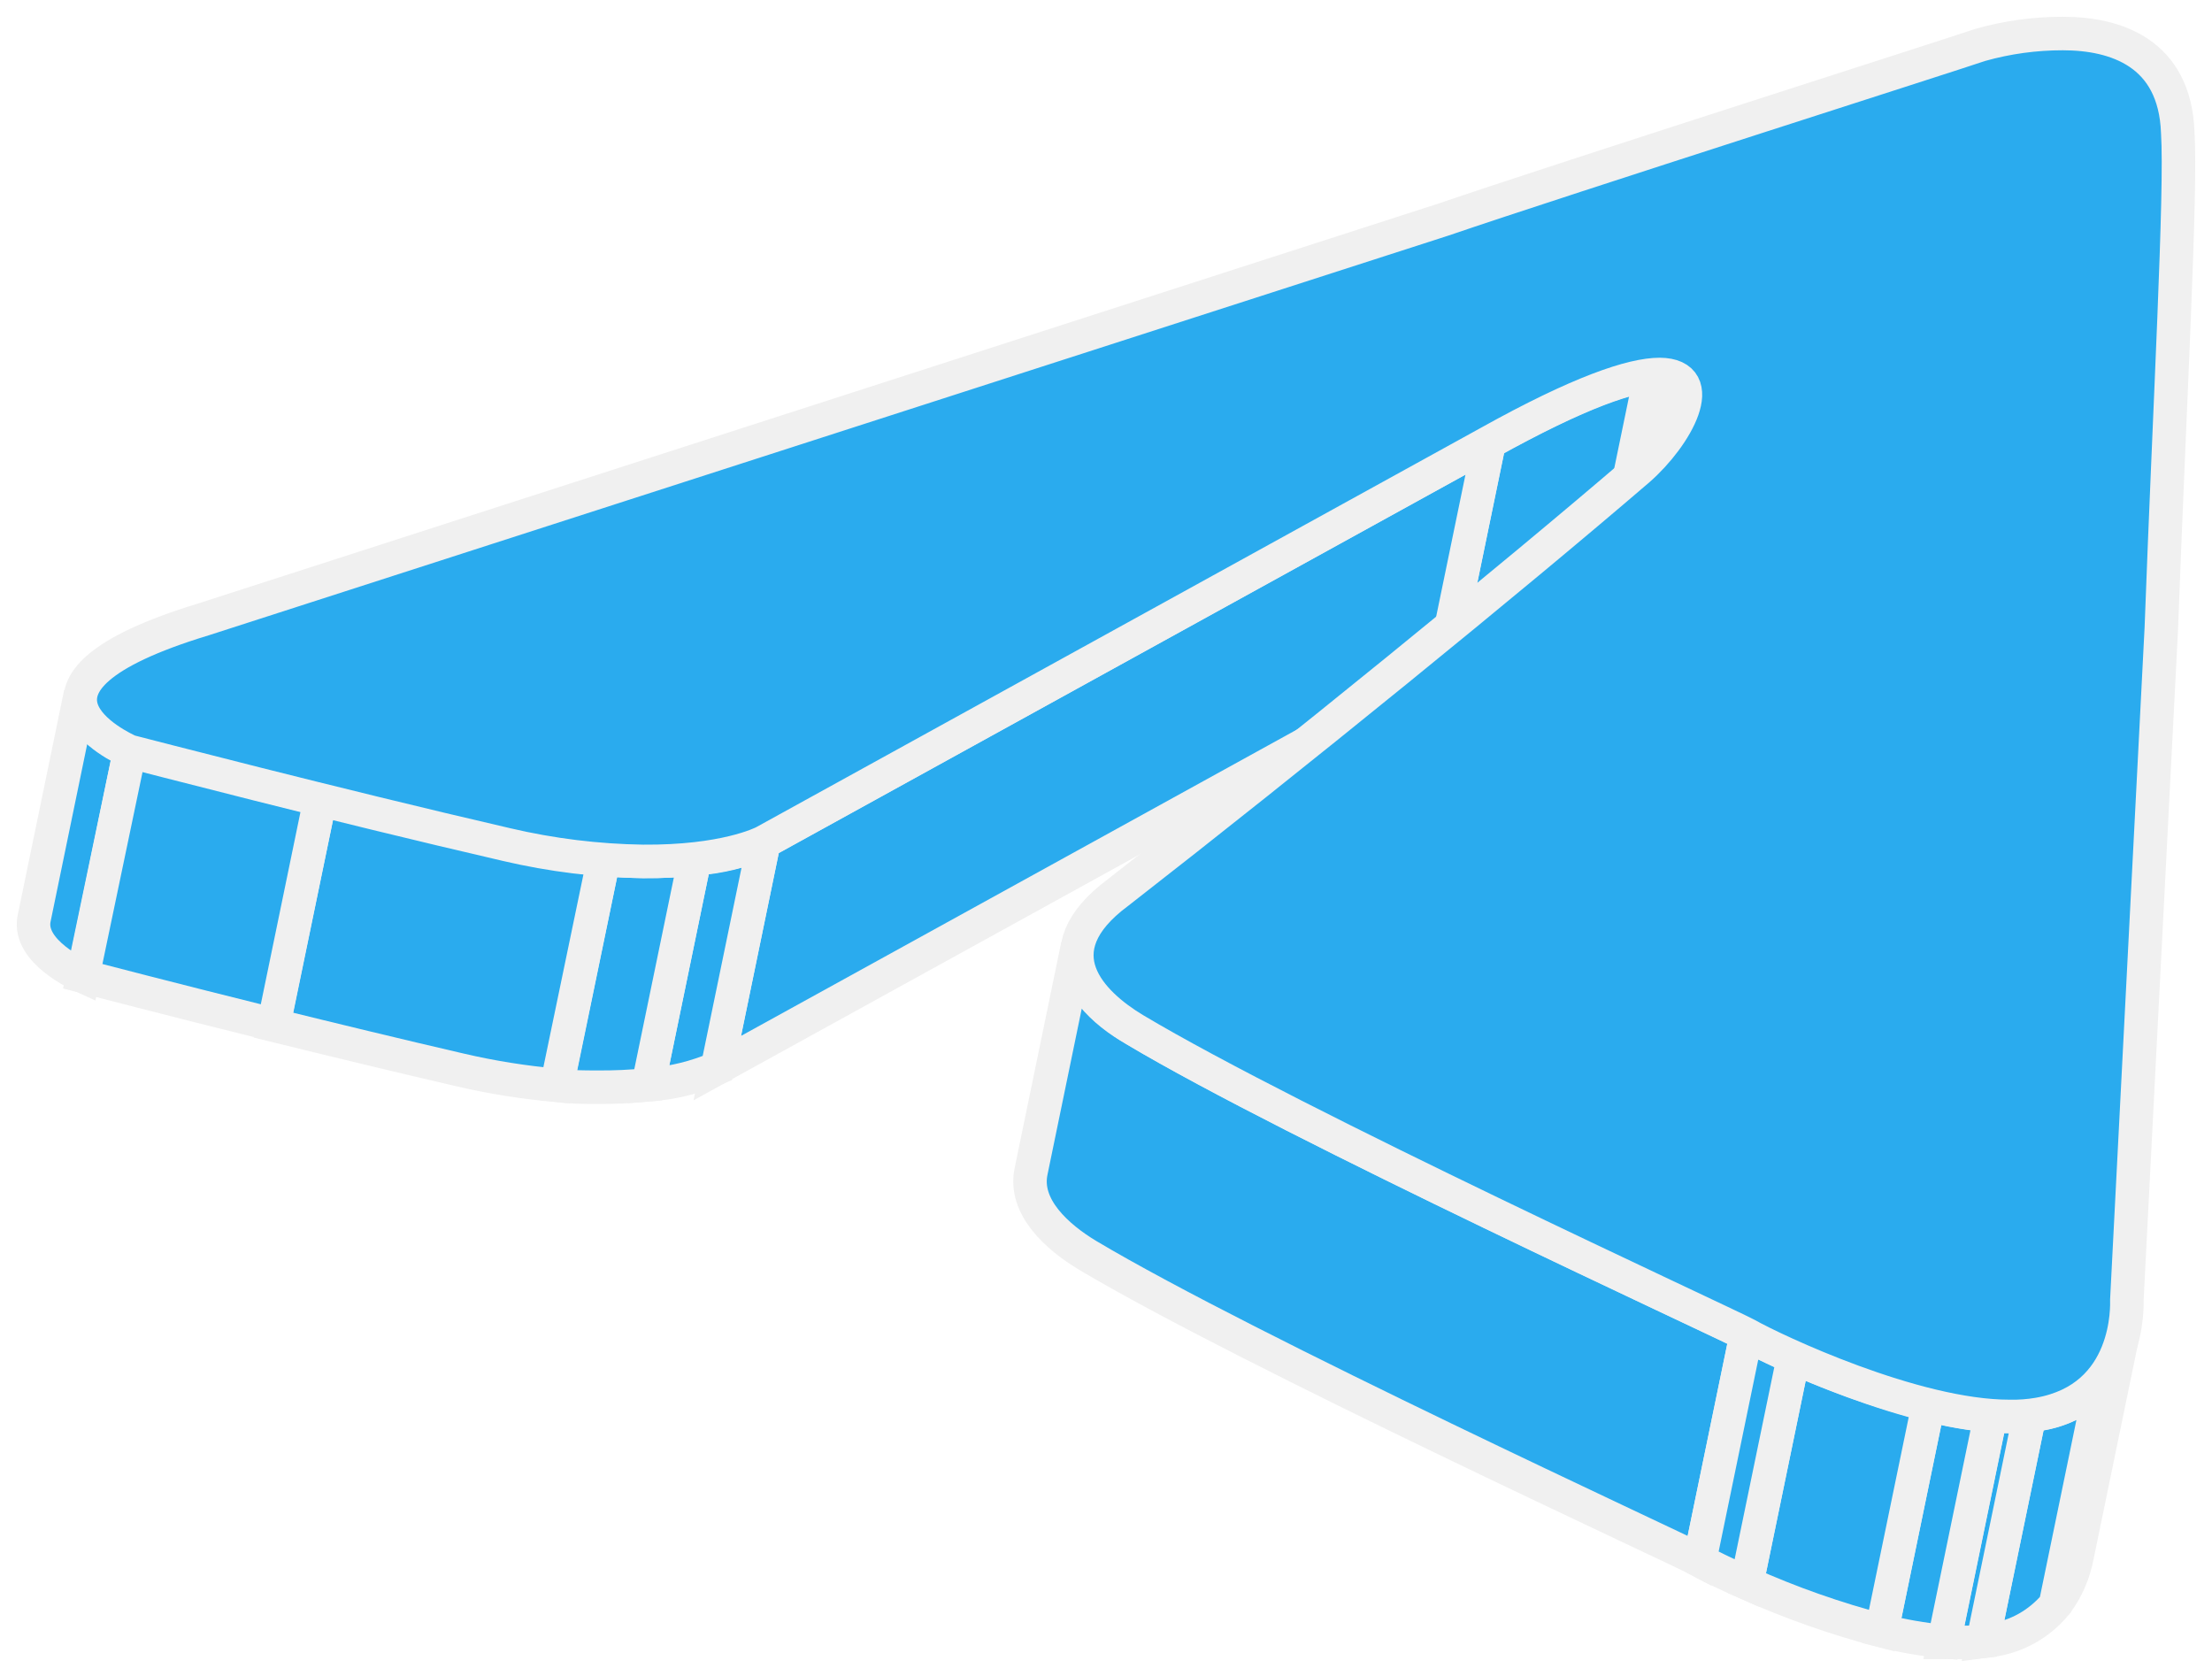
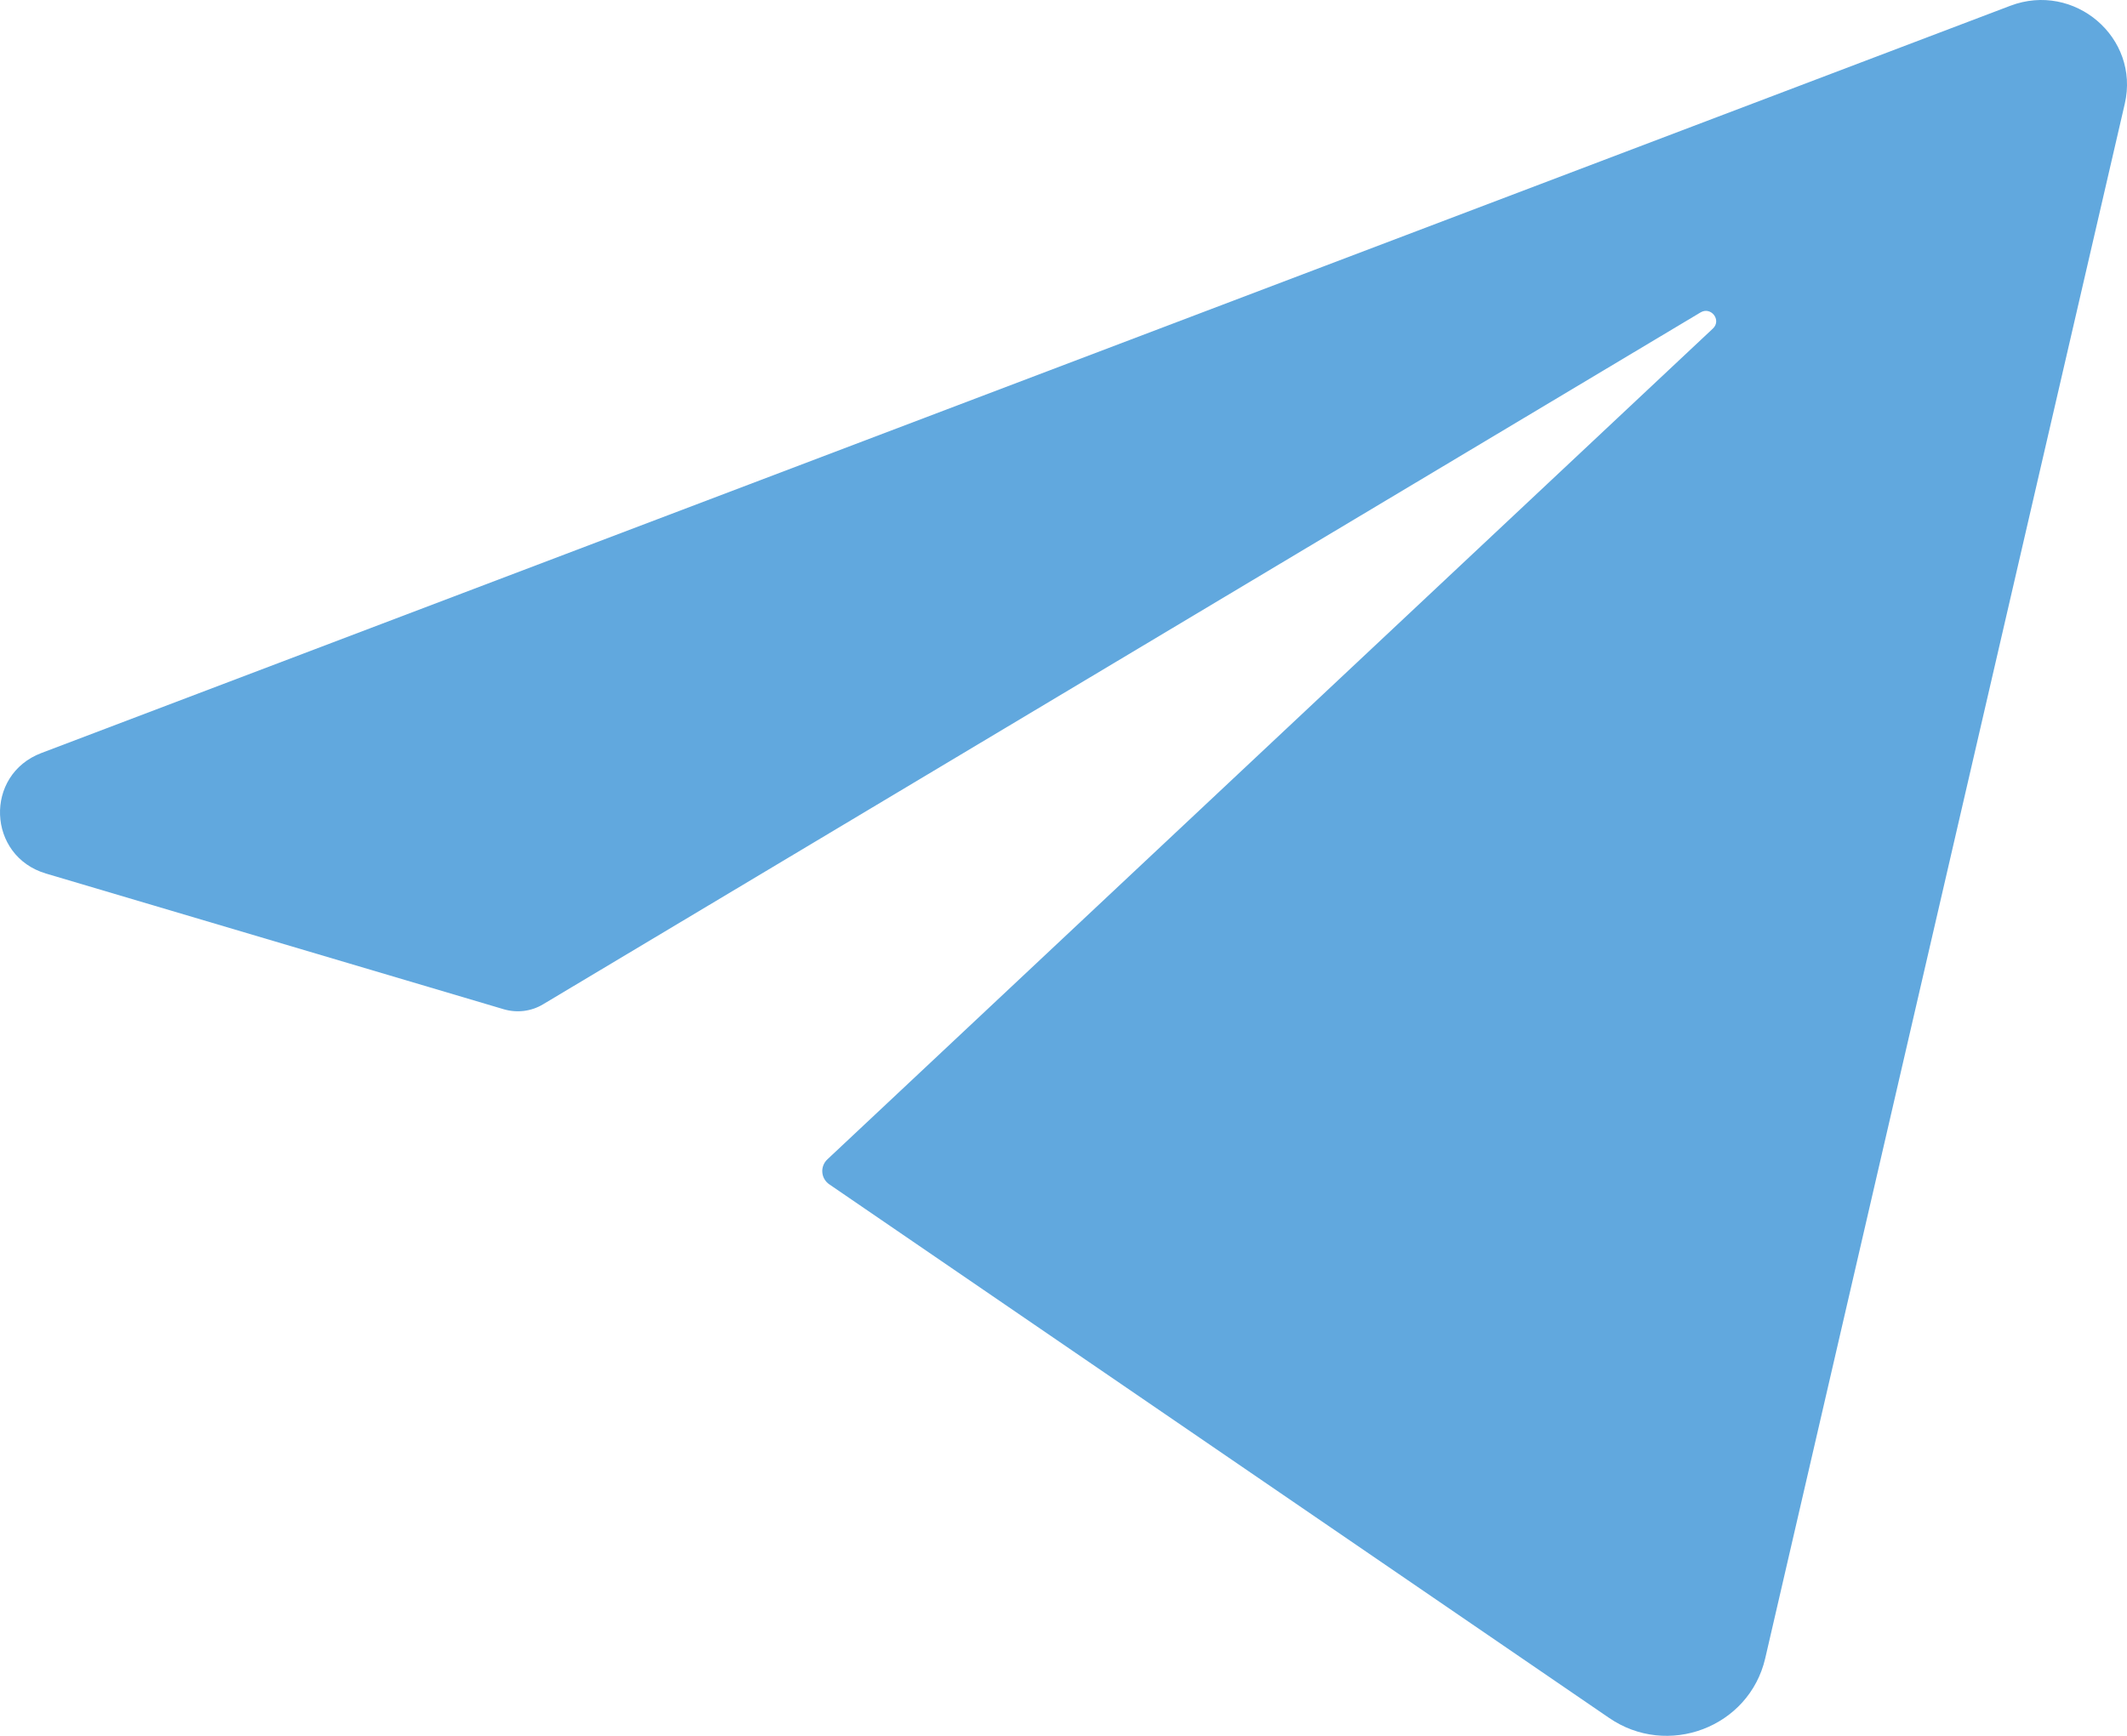
- <svg xmlns="http://www.w3.org/2000/svg" width="66" height="50" viewBox="0 0 66 50" fill="none">
-   <path d="M50.268 12.006L48.877 18.743C48.931 18.603 48.93 18.448 48.876 18.309C48.821 18.17 48.717 18.057 48.583 17.994L49.974 11.257C50.108 11.319 50.214 11.432 50.269 11.572C50.323 11.711 50.323 11.867 50.268 12.006" fill="#2AABEE" />
-   <path d="M50.268 12.006L48.877 18.743C48.931 18.603 48.93 18.448 48.876 18.309C48.821 18.17 48.717 18.057 48.583 17.994L49.974 11.257C50.108 11.319 50.214 11.432 50.269 11.572C50.323 11.711 50.323 11.867 50.268 12.006" stroke="#F0F0F0" />
-   <path d="M49.975 11.257L48.584 17.993C48.537 17.975 48.49 17.96 48.441 17.948L49.833 11.207L49.975 11.257Z" fill="#2AABEE" stroke="#F0F0F0" />
-   <path d="M49.832 11.207L48.451 17.949C48.388 17.933 48.324 17.923 48.26 17.919L49.651 11.177C49.715 11.181 49.779 11.191 49.842 11.207" fill="#2AABEE" />
-   <path d="M49.832 11.207L48.451 17.949C48.388 17.933 48.324 17.923 48.26 17.919L49.651 11.177C49.715 11.181 49.779 11.191 49.842 11.207" stroke="#F0F0F0" />
-   <path d="M49.641 11.177L48.25 17.919H48.137H47.858L49.249 11.177H49.529H49.641Z" fill="#2AABEE" stroke="#F0F0F0" />
-   <path d="M49.25 11.187L47.858 17.929C46.982 18.023 45.468 18.593 43.043 19.926L44.434 13.185C46.884 11.836 48.353 11.272 49.25 11.187Z" fill="#2AABEE" stroke="#F0F0F0" />
-   <path d="M44.434 13.2L43.043 19.941L21.402 31.866L22.793 25.125L44.434 13.2Z" fill="#2AABEE" stroke="#F0F0F0" />
-   <path d="M3.875 22.398L2.484 29.135C2.352 29.075 0.838 28.39 1.014 27.422L2.405 20.68C2.209 21.649 3.723 22.338 3.875 22.398" fill="#2AABEE" />
-   <path d="M3.875 22.398L2.484 29.135C2.352 29.075 0.838 28.39 1.014 27.422L2.405 20.68C2.209 21.649 3.723 22.338 3.875 22.398" stroke="#F0F0F0" />
-   <path d="M22.793 25.125L21.402 31.866C20.746 32.146 20.049 32.315 19.34 32.365L20.731 25.624C21.441 25.576 22.138 25.407 22.793 25.125" fill="#2AABEE" />
-   <path d="M22.793 25.125L21.402 31.866C20.746 32.146 20.049 32.315 19.34 32.365L20.731 25.624C21.441 25.576 22.138 25.407 22.793 25.125" stroke="#F0F0F0" />
-   <path d="M20.731 25.624L19.34 32.365C18.827 32.417 18.312 32.441 17.797 32.435C17.434 32.435 17.042 32.435 16.621 32.38L18.012 25.639C18.433 25.679 18.825 25.694 19.188 25.699C19.703 25.705 20.218 25.68 20.731 25.624Z" fill="#2AABEE" stroke="#F0F0F0" />
-   <path d="M18.012 25.639L16.611 32.38C15.642 32.295 14.679 32.142 13.731 31.921C11.855 31.487 9.9 31.012 8.156 30.583L9.557 23.831C11.301 24.261 13.256 24.735 15.132 25.17C16.08 25.393 17.042 25.546 18.012 25.629" fill="#2AABEE" />
-   <path d="M18.012 25.639L16.611 32.38C15.642 32.295 14.679 32.142 13.731 31.921C11.855 31.487 9.9 31.012 8.156 30.583L9.557 23.831C11.301 24.261 13.256 24.735 15.132 25.17C16.08 25.393 17.042 25.546 18.012 25.629" stroke="#F0F0F0" />
-   <path d="M9.557 23.831L8.166 30.573C5.085 29.809 2.66 29.174 2.469 29.125L3.875 22.398C4.066 22.448 6.491 23.077 9.572 23.841" fill="#2AABEE" />
-   <path d="M9.557 23.831L8.166 30.573C5.085 29.809 2.66 29.174 2.469 29.125L3.875 22.398C4.066 22.448 6.491 23.077 9.572 23.841" stroke="#F0F0F0" />
-   <path d="M52.105 39.811L50.714 46.553C49.984 46.163 37.229 40.3 32.448 37.449C31.561 36.915 30.542 36.016 30.763 34.952L32.154 28.211C31.933 29.294 32.952 30.208 33.839 30.707C38.62 33.564 51.375 39.422 52.105 39.811Z" fill="#2AABEE" stroke="#F0F0F0" />
-   <path d="M63.362 39.706L61.971 46.443C61.934 46.626 61.883 46.807 61.819 46.982L63.21 40.24C63.275 40.067 63.325 39.888 63.362 39.706" fill="#2AABEE" />
-   <path d="M63.362 39.706L61.971 46.443C61.934 46.626 61.883 46.807 61.819 46.982L63.21 40.24C63.275 40.067 63.325 39.888 63.362 39.706" stroke="#F0F0F0" />
-   <path d="M63.21 40.24L61.819 46.982C61.703 47.303 61.538 47.603 61.329 47.871L62.72 41.129C62.93 40.862 63.096 40.562 63.21 40.24Z" fill="#2AABEE" stroke="#F0F0F0" />
-   <path d="M62.72 41.129L61.329 47.871C60.844 48.453 60.166 48.832 59.423 48.935L59.164 48.969L60.555 42.233L60.815 42.193C61.558 42.093 62.237 41.714 62.72 41.129" fill="#2AABEE" />
-   <path d="M62.72 41.129L61.329 47.871C60.844 48.453 60.166 48.832 59.423 48.935L59.164 48.969L60.555 42.233L60.815 42.193C61.558 42.093 62.237 41.714 62.72 41.129" stroke="#F0F0F0" />
-   <path d="M60.555 42.233L59.164 48.969C58.959 48.992 58.753 49.002 58.547 48.999C58.37 48.999 58.189 48.999 58.003 48.999L59.394 42.258C59.58 42.258 59.761 42.258 59.938 42.258C60.143 42.271 60.349 42.271 60.555 42.258" fill="#2AABEE" />
-   <path d="M60.555 42.233L59.164 48.969C58.959 48.992 58.753 49.002 58.547 48.999C58.37 48.999 58.189 48.999 58.003 48.999L59.394 42.258C59.58 42.258 59.761 42.258 59.938 42.258C60.143 42.271 60.349 42.271 60.555 42.258" stroke="#F0F0F0" />
-   <path d="M59.394 42.233L58.003 48.974C57.377 48.913 56.756 48.805 56.146 48.65L57.537 41.908C58.147 42.066 58.768 42.174 59.394 42.233" fill="#2AABEE" />
-   <path d="M59.394 42.233L58.003 48.974C57.377 48.913 56.756 48.805 56.146 48.65L57.537 41.908C58.147 42.066 58.768 42.174 59.394 42.233" stroke="#F0F0F0" />
-   <path d="M57.538 41.908L56.146 48.65C54.769 48.29 53.422 47.816 52.12 47.232L53.511 40.495C54.814 41.075 56.161 41.548 57.538 41.908" fill="#2AABEE" />
-   <path d="M57.538 41.908L56.146 48.65C54.769 48.29 53.422 47.816 52.12 47.232L53.511 40.495C54.814 41.075 56.161 41.548 57.538 41.908" stroke="#F0F0F0" />
-   <path d="M53.511 40.495L52.12 47.232C51.453 46.942 50.949 46.687 50.714 46.557L52.105 39.816C52.34 39.946 52.845 40.2 53.511 40.495Z" fill="#2AABEE" stroke="#F0F0F0" />
-   <path d="M61.549 1C63.122 1 64.89 1.569 64.978 3.946C65.091 5.734 64.738 11.986 64.488 18.743L63.46 38.772C63.46 38.917 63.587 41.709 60.829 42.193C60.54 42.243 60.246 42.265 59.952 42.258C57.116 42.258 52.943 40.285 52.115 39.816C51.385 39.427 38.629 33.569 33.848 30.713C32.56 29.939 30.983 28.39 33.358 26.628C38.708 22.463 45.066 17.29 48.887 14.009C50.028 13.01 51.037 11.187 49.523 11.172C48.7 11.172 47.128 11.697 44.429 13.2L22.788 25.125C22.729 25.155 21.612 25.719 19.182 25.699C17.817 25.679 16.457 25.511 15.127 25.2C9.939 24.001 4.159 22.493 3.86 22.418C3.644 22.318 -0.451 20.46 6.074 18.478L43.062 6.553C46.702 5.31 58.463 1.559 59.085 1.34C59.888 1.113 60.717 0.999 61.549 1Z" fill="#2AABEE" stroke="#F0F0F0" />
+ <svg xmlns="http://www.w3.org/2000/svg" width="49" height="40" viewBox="0 0 49 40" fill="none">
+   <path d="M39.46 7.571L19.059 26.717C19.019 26.755 18.988 26.801 18.968 26.852C18.948 26.904 18.939 26.959 18.944 27.014C18.948 27.069 18.964 27.122 18.992 27.17C19.02 27.218 19.058 27.259 19.104 27.291L37.059 39.58C38.413 40.52 40.298 39.804 40.666 38.212L48.949 2.39C49.3 0.867 47.788 -0.427 46.312 0.133L0.954 17.352C-0.37 17.854 -0.298 19.727 1.06 20.13L11.606 23.257C11.756 23.301 11.914 23.314 12.07 23.295C12.226 23.275 12.376 23.224 12.51 23.143L39.176 7.199C39.417 7.056 39.666 7.378 39.46 7.571Z" fill="#61A8DE" />
</svg>
